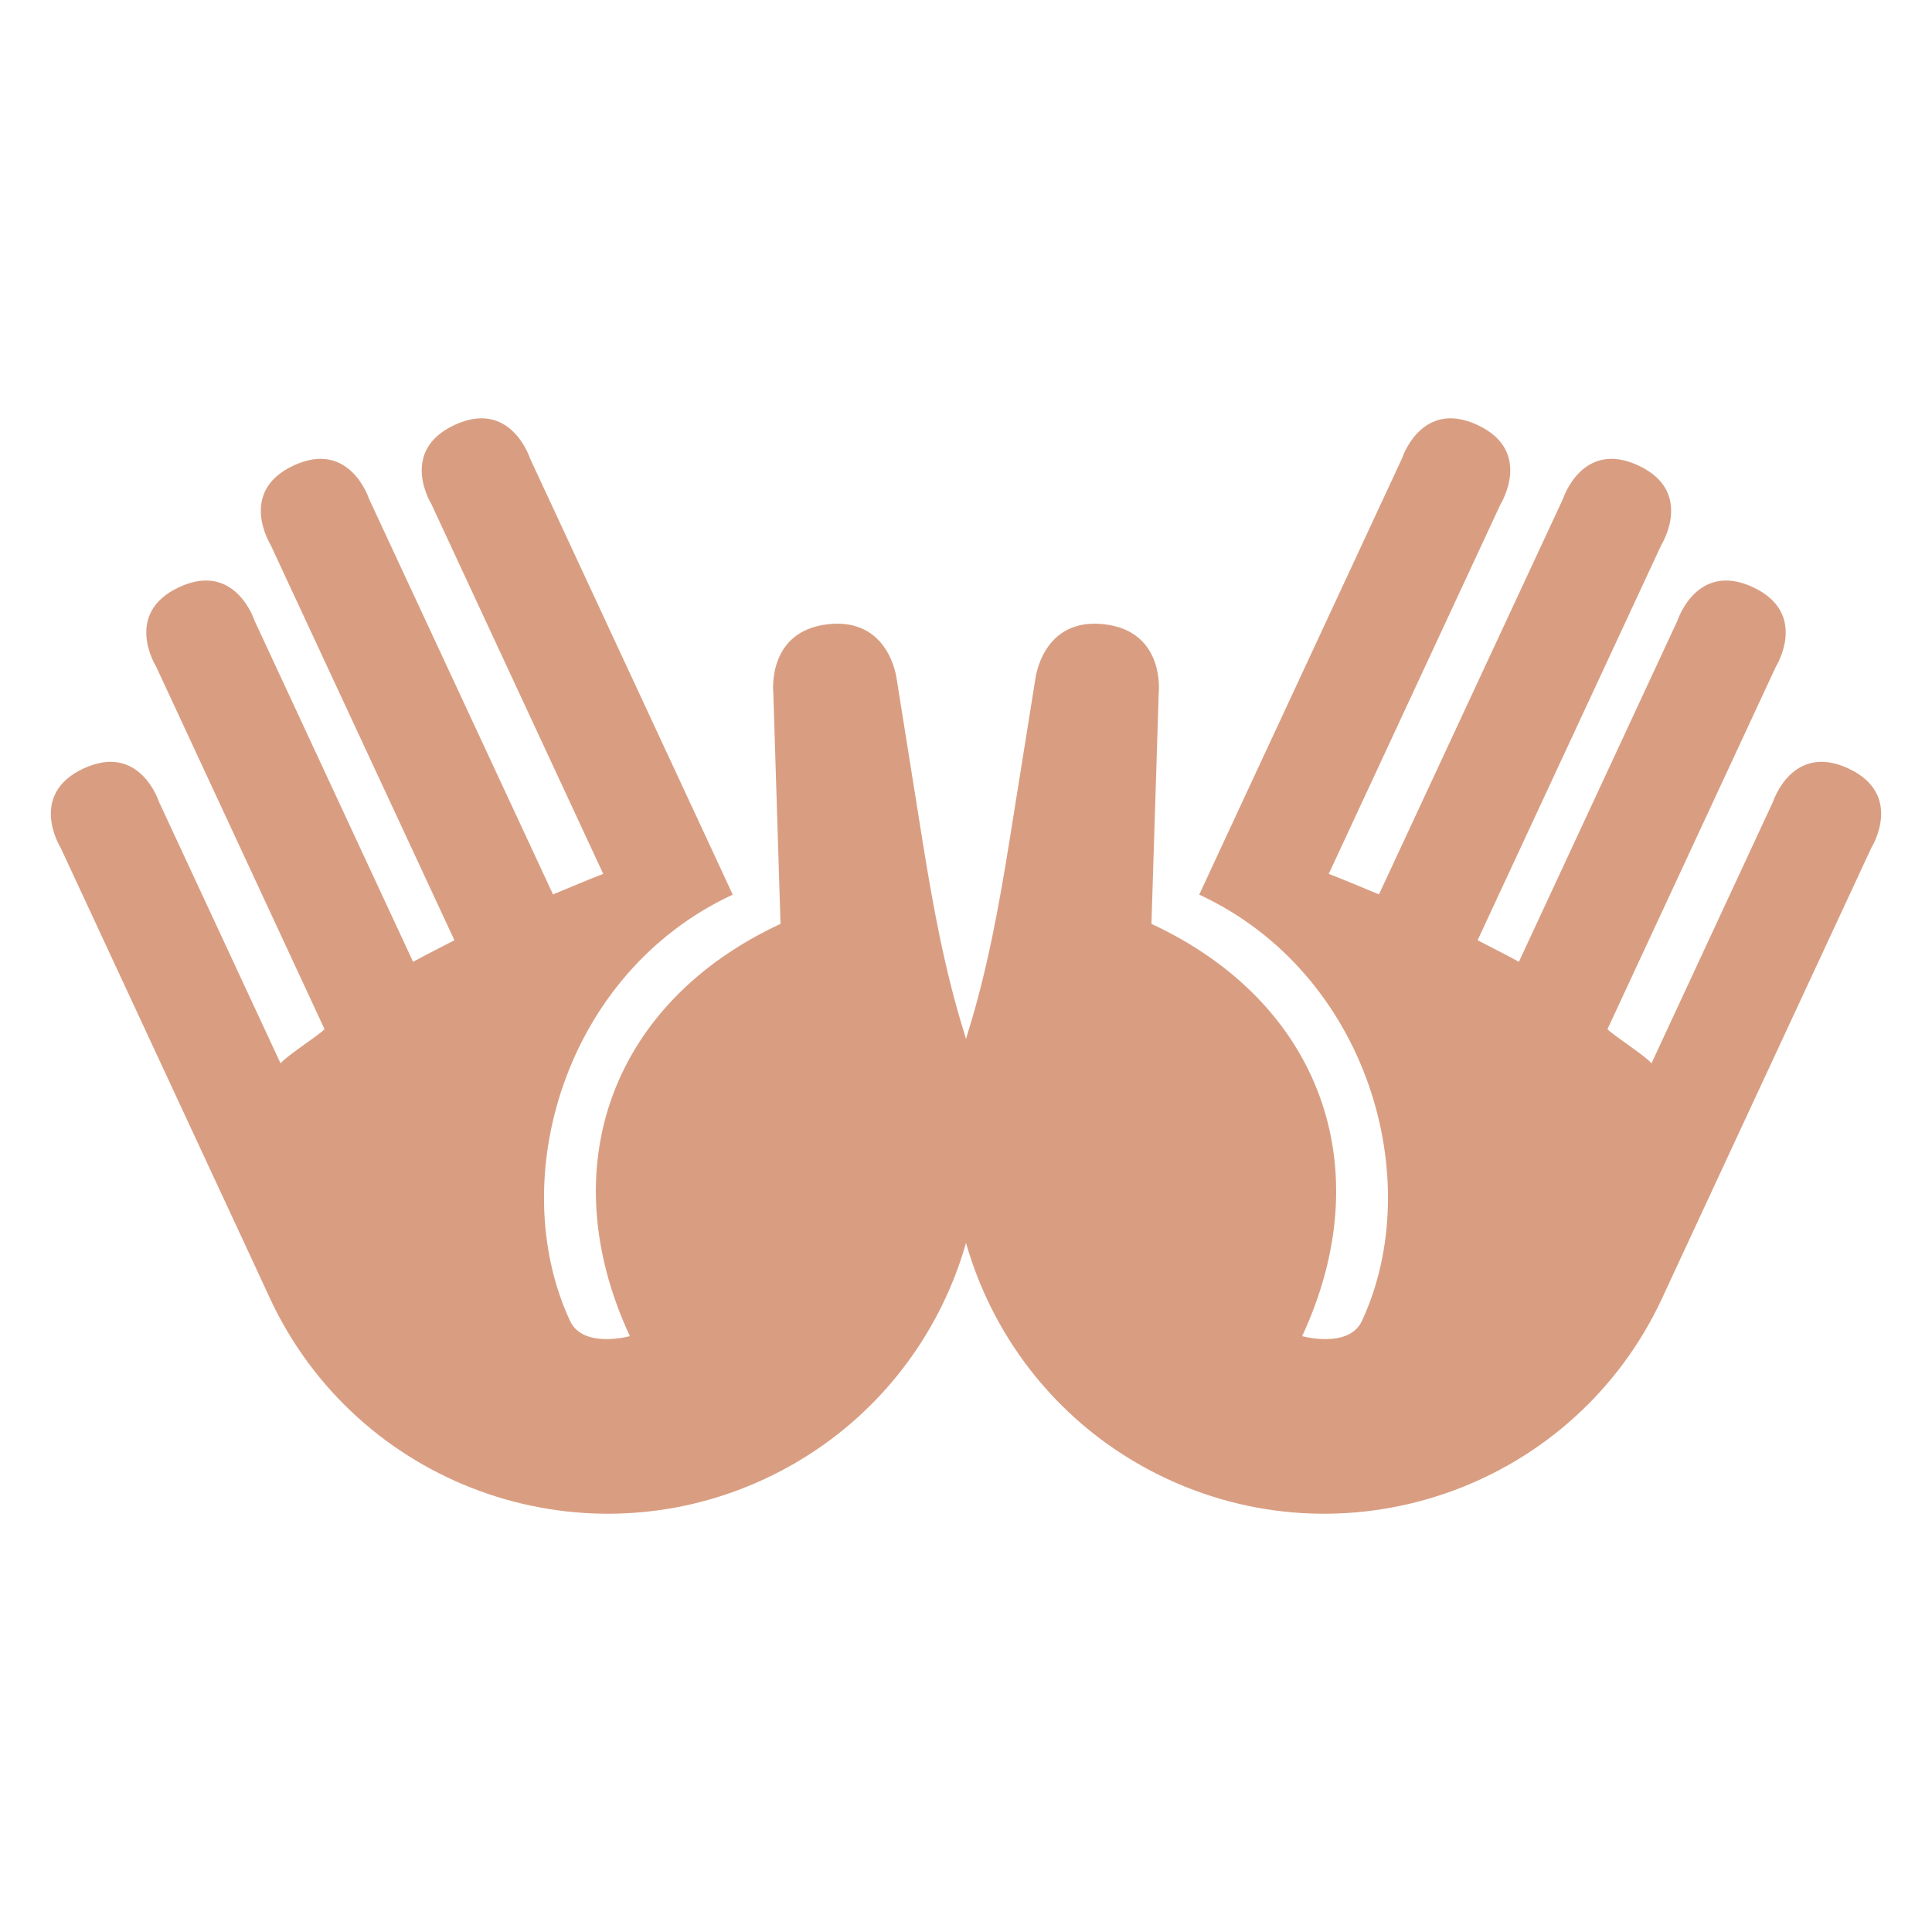
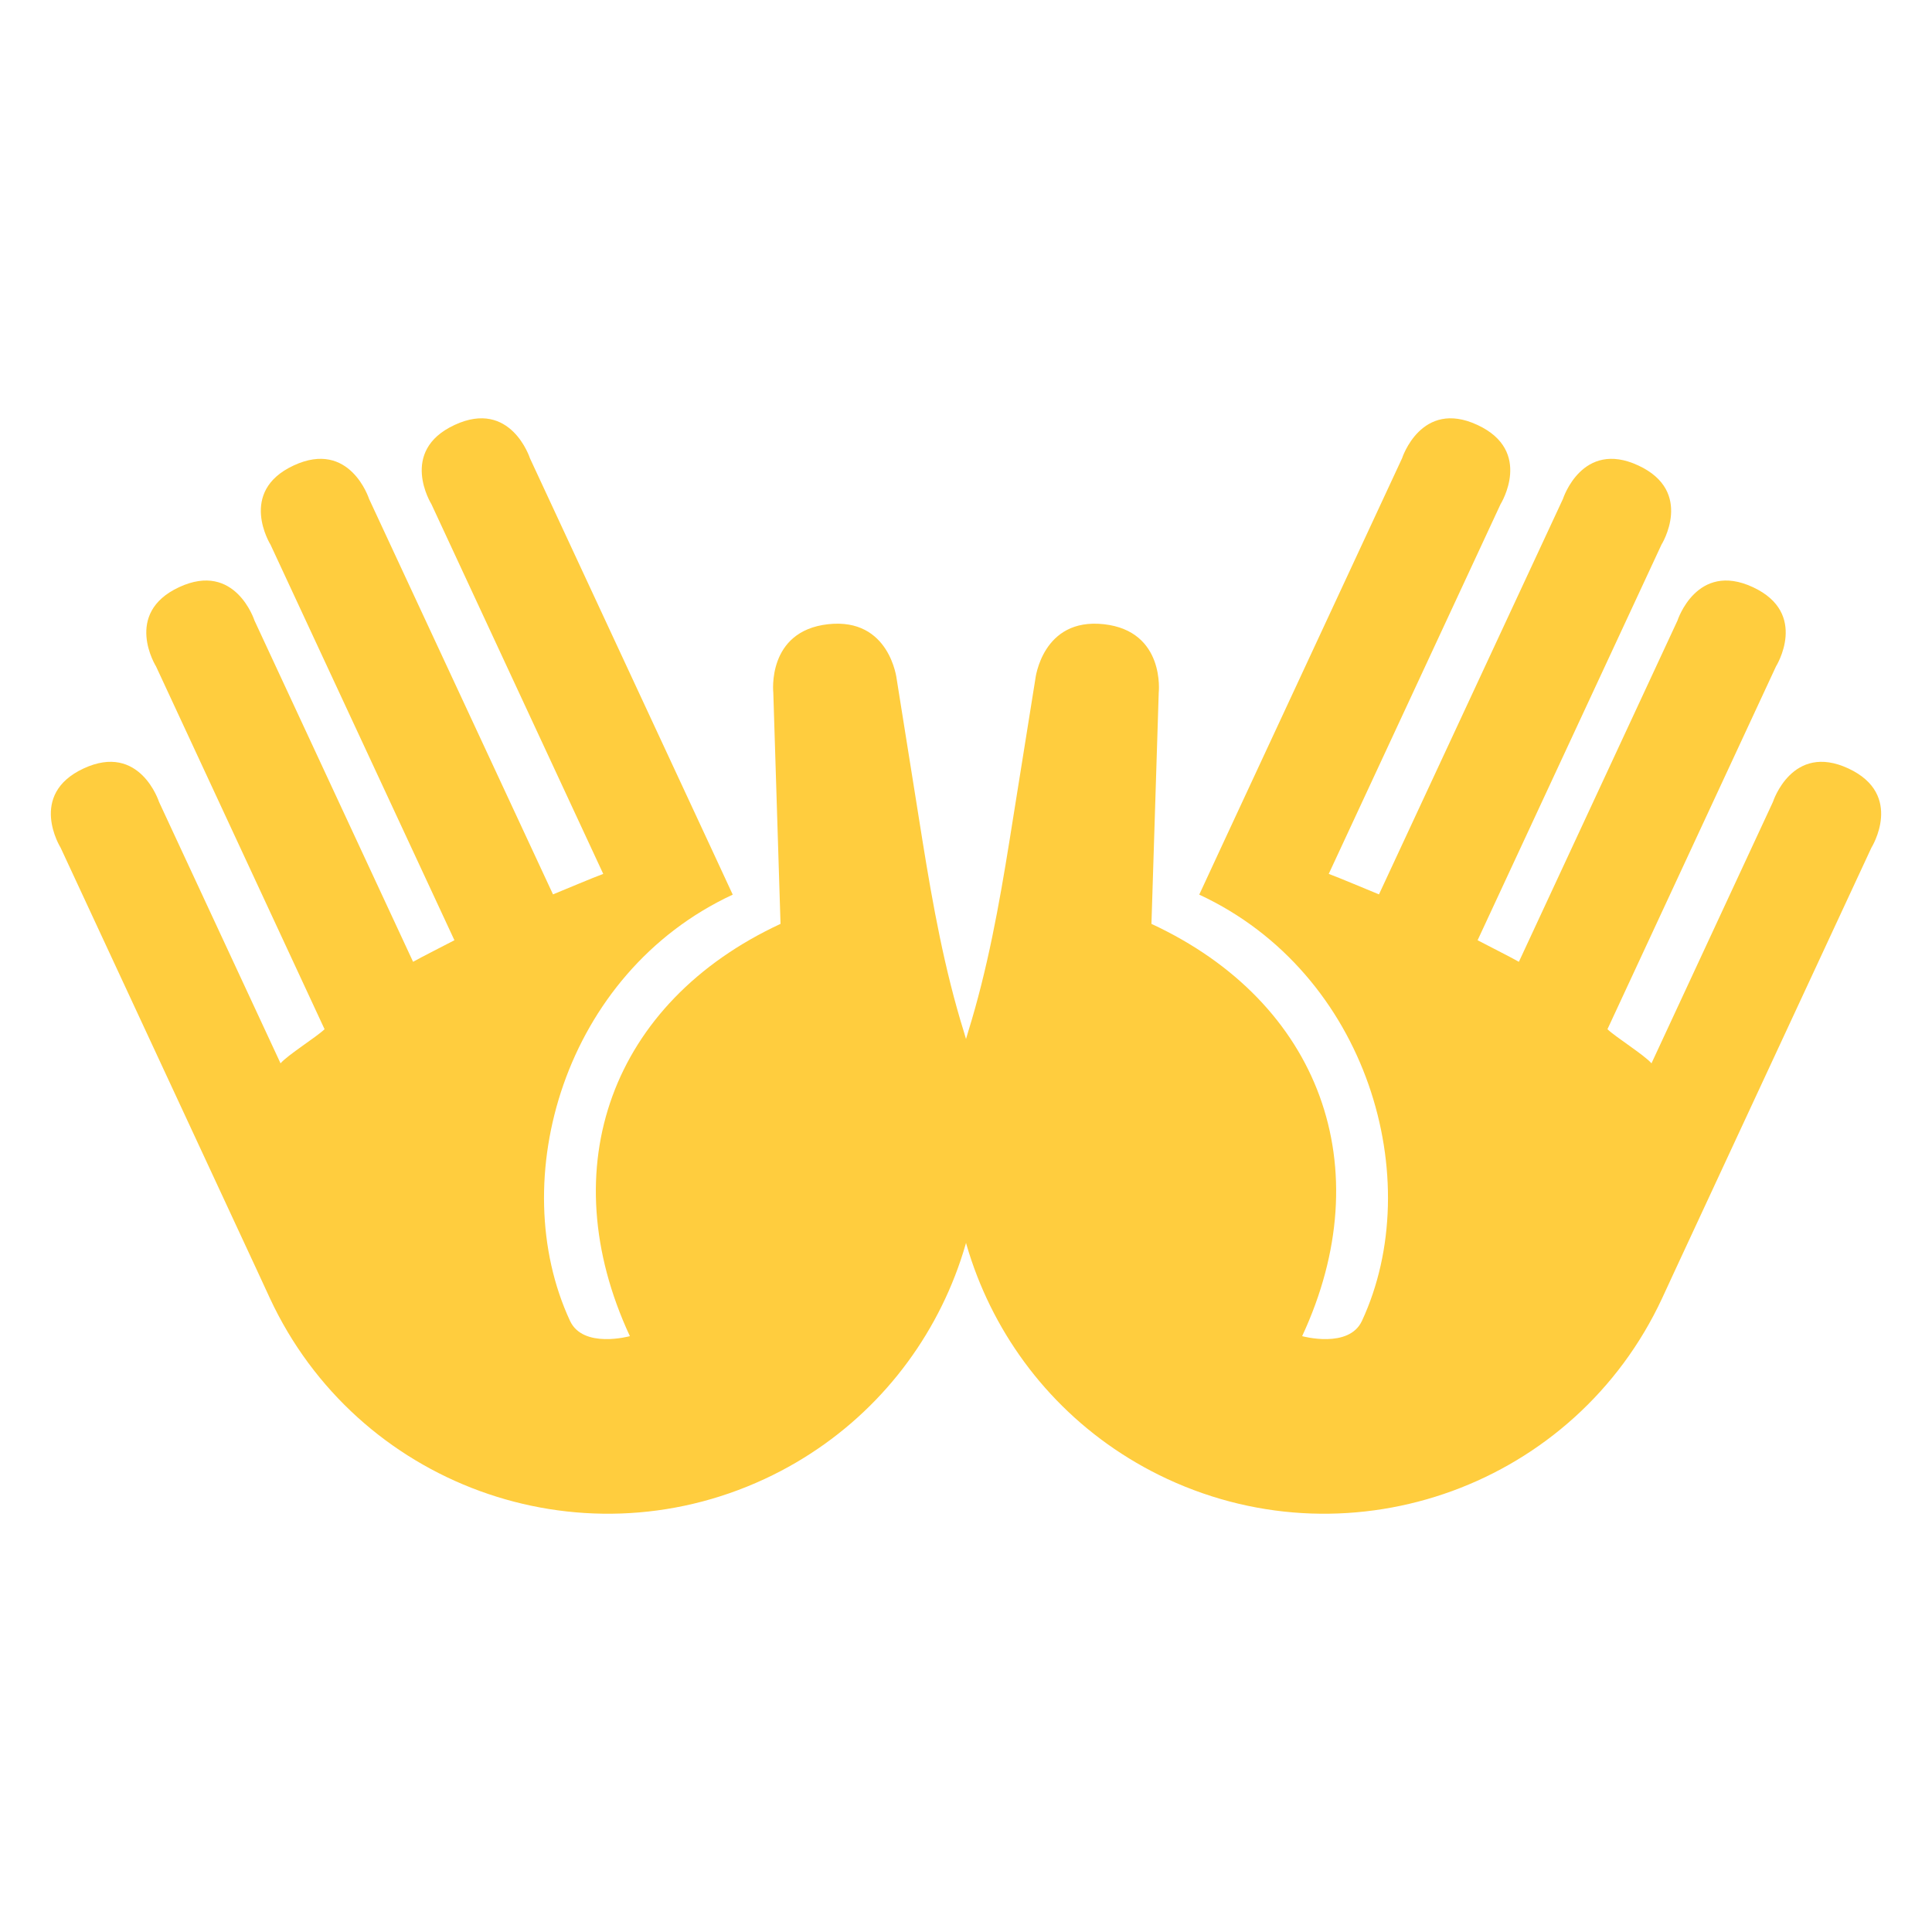
<svg xmlns="http://www.w3.org/2000/svg" viewBox="0 0 47.5 47.5" style="enable-background:new 0 0 47.5 47.5;" xml:space="preserve" version="1.1" id="svg2">
  <defs id="defs6">
    <clipPath id="clipPath16" clipPathUnits="userSpaceOnUse">
      <path id="path18" d="M 0,38 38,38 38,0 0,0 0,38 Z" />
    </clipPath>
  </defs>
  <g transform="matrix(1.25,0,0,-1.25,0,47.5)" id="g10">
    <g id="g12">
      <g clip-path="url(#clipPath16)" id="g14">
        <g transform="translate(36.8086,21.3276)" id="g20">
-           <path id="path22" style="fill:#d99e82;fill-opacity:1;fill-rule:nonzero;stroke:none" d="M 0,0 C 0,0 0.653,1.043 -0.454,1.558 -1.561,2.072 -1.937,0.9 -1.937,0.9 l -2.389,-5.142 c -0.141,0.164 -0.705,0.516 -0.866,0.671 l 3.315,7.136 c 0,0 0.653,1.044 -0.455,1.559 -1.106,0.514 -1.483,-0.658 -1.483,-0.658 l -3.119,-6.711 c -0.174,0.099 -0.629,0.327 -0.812,0.424 l 3.616,7.78 c 0,0 0.652,1.044 -0.455,1.558 C -5.691,8.032 -6.067,6.86 -6.067,6.86 l -3.619,-7.779 c -0.193,0.078 -0.796,0.334 -0.988,0.403 l 3.38,7.273 c 0,0 0.651,1.043 -0.455,1.557 -1.107,0.515 -1.483,-0.656 -1.483,-0.656 l -3.575,-7.689 -0.286,-0.617 -0.128,-0.276 c 3.324,-1.544 4.487,-5.617 3.2,-8.384 -0.257,-0.554 -1.176,-0.3 -1.176,-0.3 1.544,3.321 0.358,6.566 -2.964,8.109 l 0.143,4.546 c 0,0 0.134,1.213 -1.079,1.348 -1.215,0.134 -1.348,-1.08 -1.348,-1.08 l -0.509,-3.183 c -0.203,-1.262 -0.431,-2.525 -0.81,-3.746 -1.066,-3.447 0.552,-7.238 3.915,-8.803 3.669,-1.705 8.028,-0.112 9.733,3.556 0.09,0.195 0.257,0.556 0.257,0.556 L 0,0 Z" />
+           <path id="path22" style="fill:#ffcd3e;fill-opacity:1;fill-rule:nonzero;stroke:none" d="M 0,0 C 0,0 0.653,1.043 -0.454,1.558 -1.561,2.072 -1.937,0.9 -1.937,0.9 l -2.389,-5.142 c -0.141,0.164 -0.705,0.516 -0.866,0.671 l 3.315,7.136 c 0,0 0.653,1.044 -0.455,1.559 -1.106,0.514 -1.483,-0.658 -1.483,-0.658 l -3.119,-6.711 c -0.174,0.099 -0.629,0.327 -0.812,0.424 l 3.616,7.78 c 0,0 0.652,1.044 -0.455,1.558 C -5.691,8.032 -6.067,6.86 -6.067,6.86 l -3.619,-7.779 c -0.193,0.078 -0.796,0.334 -0.988,0.403 l 3.38,7.273 c 0,0 0.651,1.043 -0.455,1.557 -1.107,0.515 -1.483,-0.656 -1.483,-0.656 l -3.575,-7.689 -0.286,-0.617 -0.128,-0.276 c 3.324,-1.544 4.487,-5.617 3.2,-8.384 -0.257,-0.554 -1.176,-0.3 -1.176,-0.3 1.544,3.321 0.358,6.566 -2.964,8.109 l 0.143,4.546 c 0,0 0.134,1.213 -1.079,1.348 -1.215,0.134 -1.348,-1.08 -1.348,-1.08 l -0.509,-3.183 c -0.203,-1.262 -0.431,-2.525 -0.81,-3.746 -1.066,-3.447 0.552,-7.238 3.915,-8.803 3.669,-1.705 8.028,-0.112 9.733,3.556 0.09,0.195 0.257,0.556 0.257,0.556 L 0,0 Z" />
        </g>
        <g transform="translate(1.1919,21.3276)" id="g24">
-           <path id="path26" style="fill:#d99e82;fill-opacity:1;fill-rule:nonzero;stroke:none" d="M 0,0 C 0,0 -0.654,1.043 0.453,1.558 1.561,2.072 1.936,0.9 1.936,0.9 l 2.39,-5.142 c 0.14,0.164 0.705,0.516 0.866,0.671 L 1.877,3.565 c 0,0 -0.654,1.044 0.455,1.559 1.106,0.514 1.482,-0.658 1.482,-0.658 l 3.119,-6.711 c 0.175,0.099 0.63,0.327 0.813,0.424 l -3.617,7.78 c 0,0 -0.652,1.044 0.455,1.558 C 5.691,8.032 6.067,6.86 6.067,6.86 l 3.618,-7.779 c 0.193,0.078 0.797,0.334 0.988,0.403 l -3.38,7.273 c 0,0 -0.651,1.043 0.456,1.557 1.107,0.515 1.483,-0.656 1.483,-0.656 l 3.574,-7.689 0.286,-0.617 0.128,-0.276 c -3.323,-1.544 -4.486,-5.617 -3.2,-8.384 0.258,-0.554 1.177,-0.3 1.177,-0.3 -1.544,3.321 -0.359,6.566 2.963,8.109 l -0.142,4.546 c 0,0 -0.135,1.213 1.078,1.348 1.215,0.134 1.349,-1.08 1.349,-1.08 l 0.508,-3.183 c 0.203,-1.262 0.432,-2.525 0.811,-3.746 1.067,-3.447 -0.552,-7.238 -3.916,-8.803 -3.669,-1.705 -8.027,-0.112 -9.732,3.556 -0.09,0.195 -0.257,0.556 -0.257,0.556 L 0,0 Z" />
+           <path id="path26" style="fill:#ffcd3e;fill-opacity:1;fill-rule:nonzero;stroke:none" d="M 0,0 C 0,0 -0.654,1.043 0.453,1.558 1.561,2.072 1.936,0.9 1.936,0.9 l 2.39,-5.142 c 0.14,0.164 0.705,0.516 0.866,0.671 L 1.877,3.565 c 0,0 -0.654,1.044 0.455,1.559 1.106,0.514 1.482,-0.658 1.482,-0.658 l 3.119,-6.711 c 0.175,0.099 0.63,0.327 0.813,0.424 l -3.617,7.78 c 0,0 -0.652,1.044 0.455,1.558 C 5.691,8.032 6.067,6.86 6.067,6.86 l 3.618,-7.779 c 0.193,0.078 0.797,0.334 0.988,0.403 l -3.38,7.273 c 0,0 -0.651,1.043 0.456,1.557 1.107,0.515 1.483,-0.656 1.483,-0.656 l 3.574,-7.689 0.286,-0.617 0.128,-0.276 c -3.323,-1.544 -4.486,-5.617 -3.2,-8.384 0.258,-0.554 1.177,-0.3 1.177,-0.3 -1.544,3.321 -0.359,6.566 2.963,8.109 l -0.142,4.546 c 0,0 -0.135,1.213 1.078,1.348 1.215,0.134 1.349,-1.08 1.349,-1.08 l 0.508,-3.183 c 0.203,-1.262 0.432,-2.525 0.811,-3.746 1.067,-3.447 -0.552,-7.238 -3.916,-8.803 -3.669,-1.705 -8.027,-0.112 -9.732,3.556 -0.09,0.195 -0.257,0.556 -0.257,0.556 L 0,0 Z" />
        </g>
      </g>
    </g>
  </g>
</svg>
